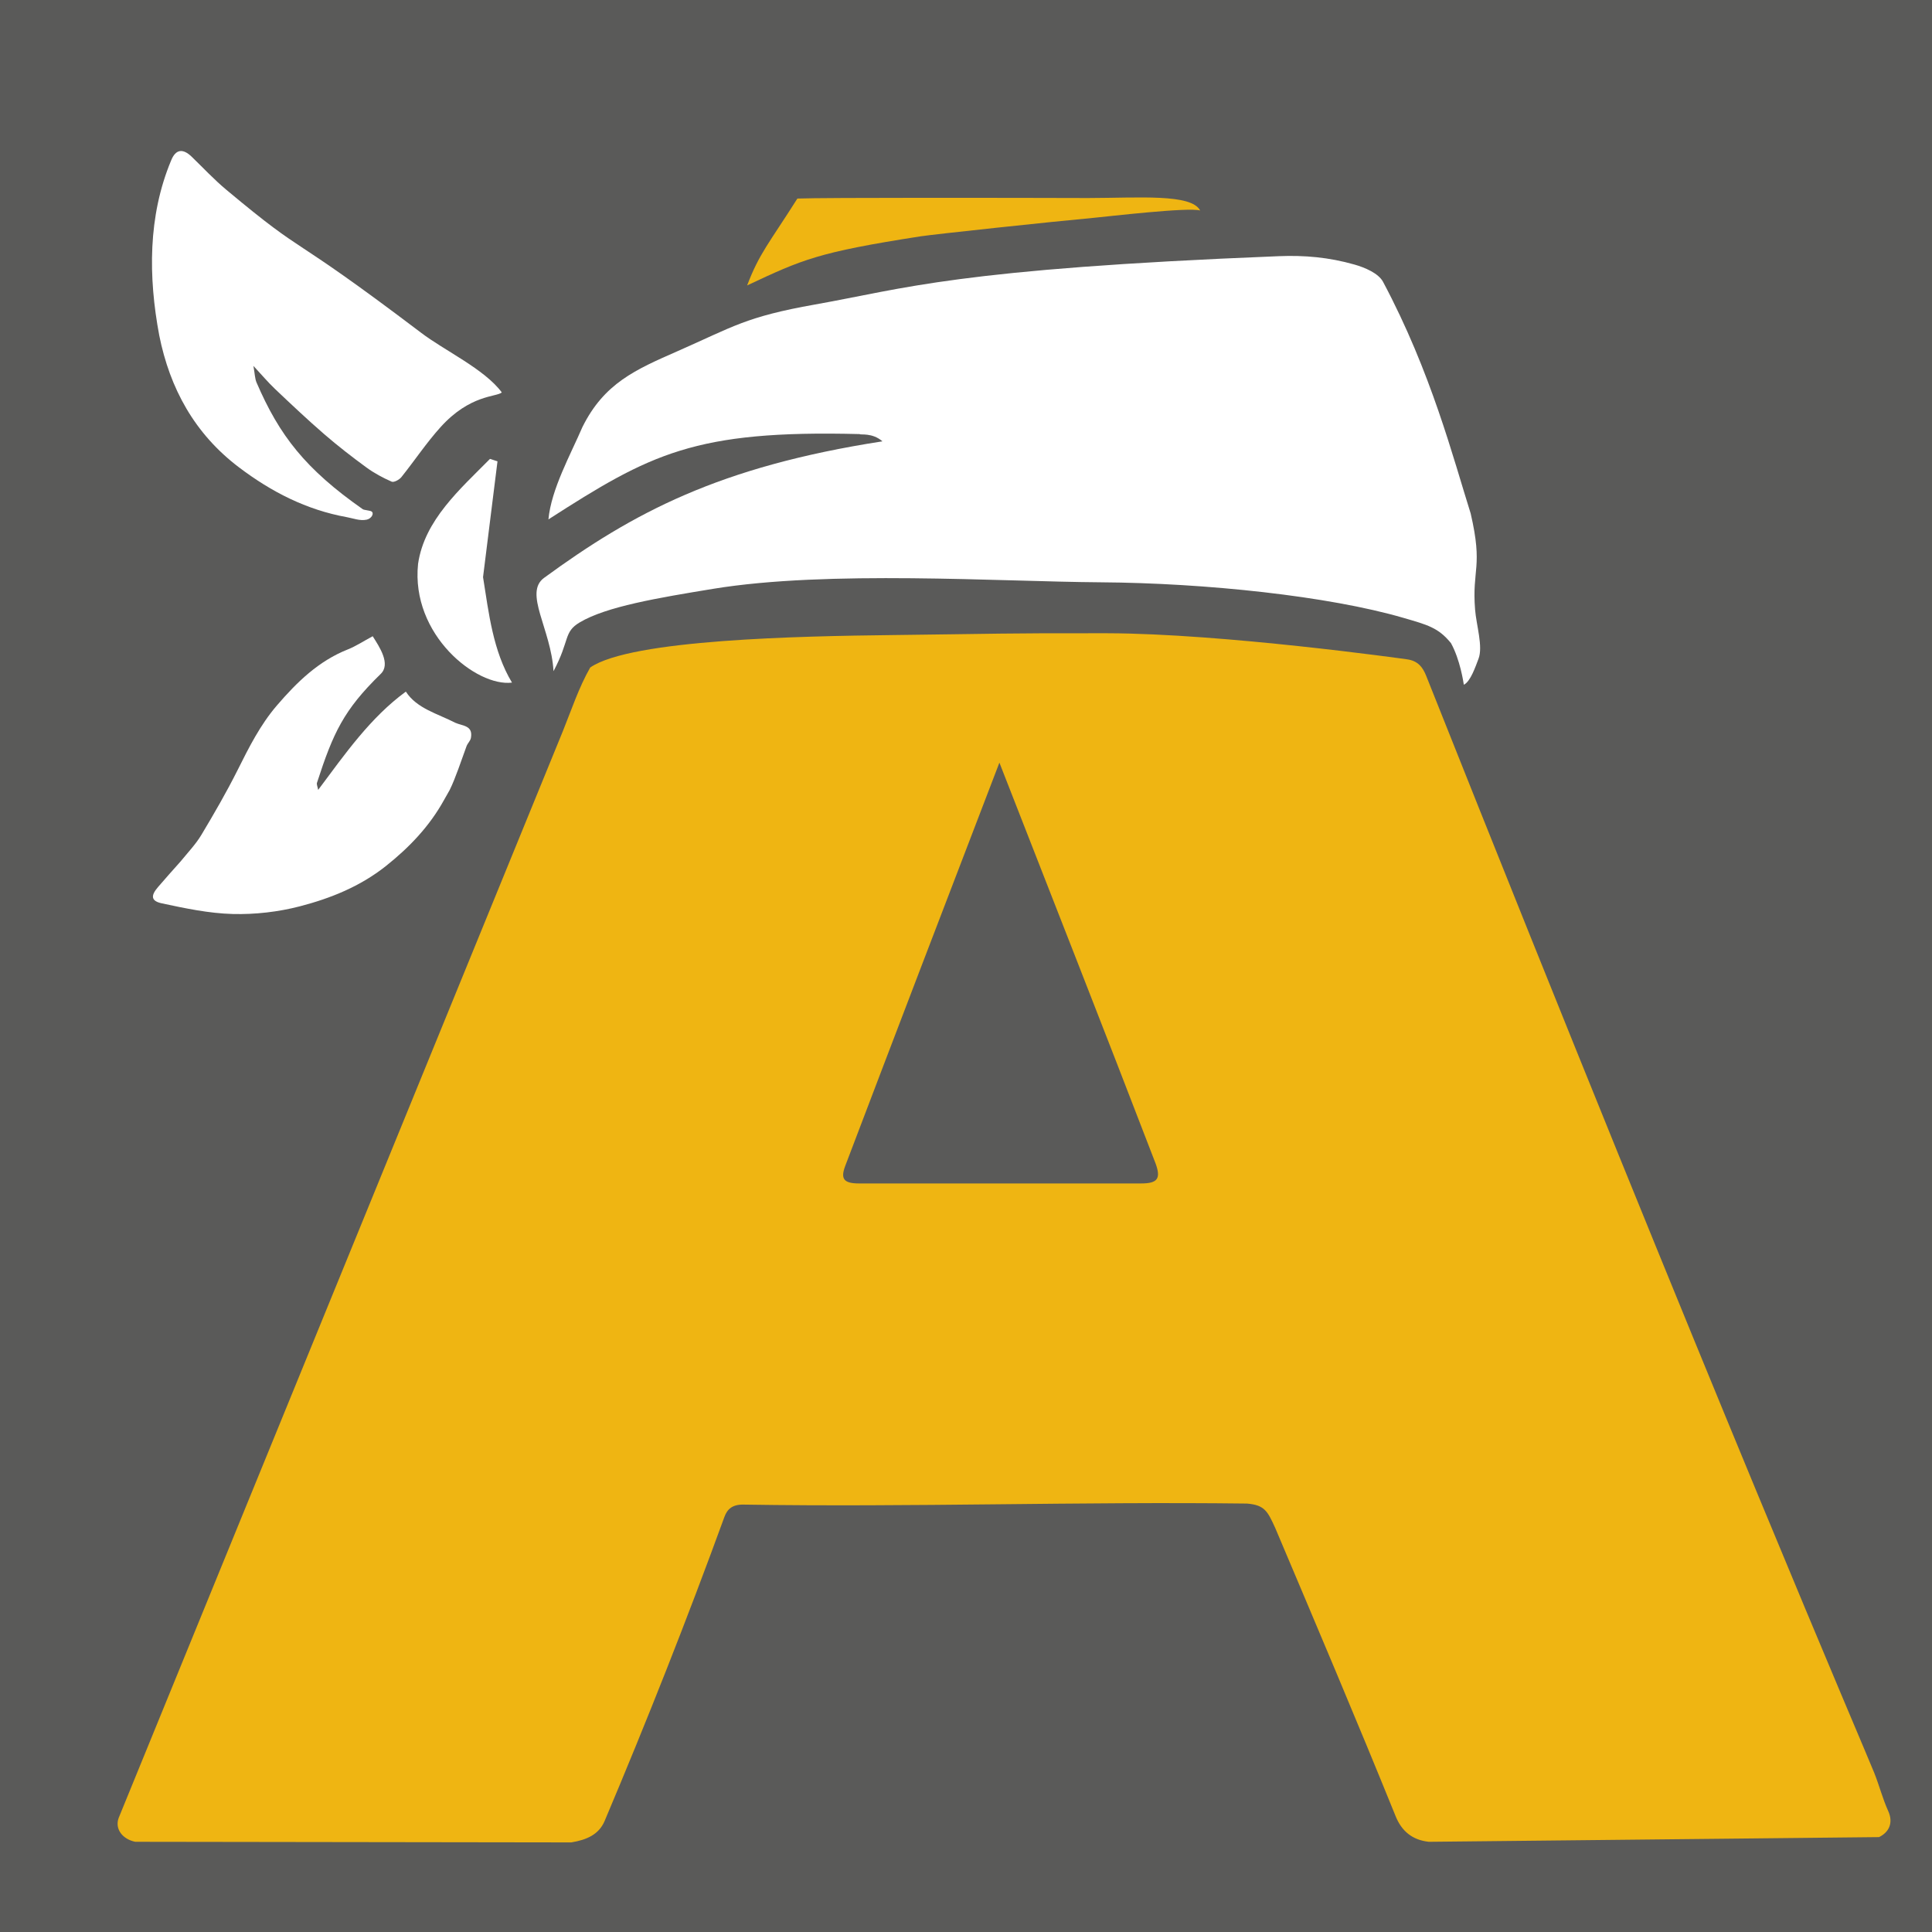
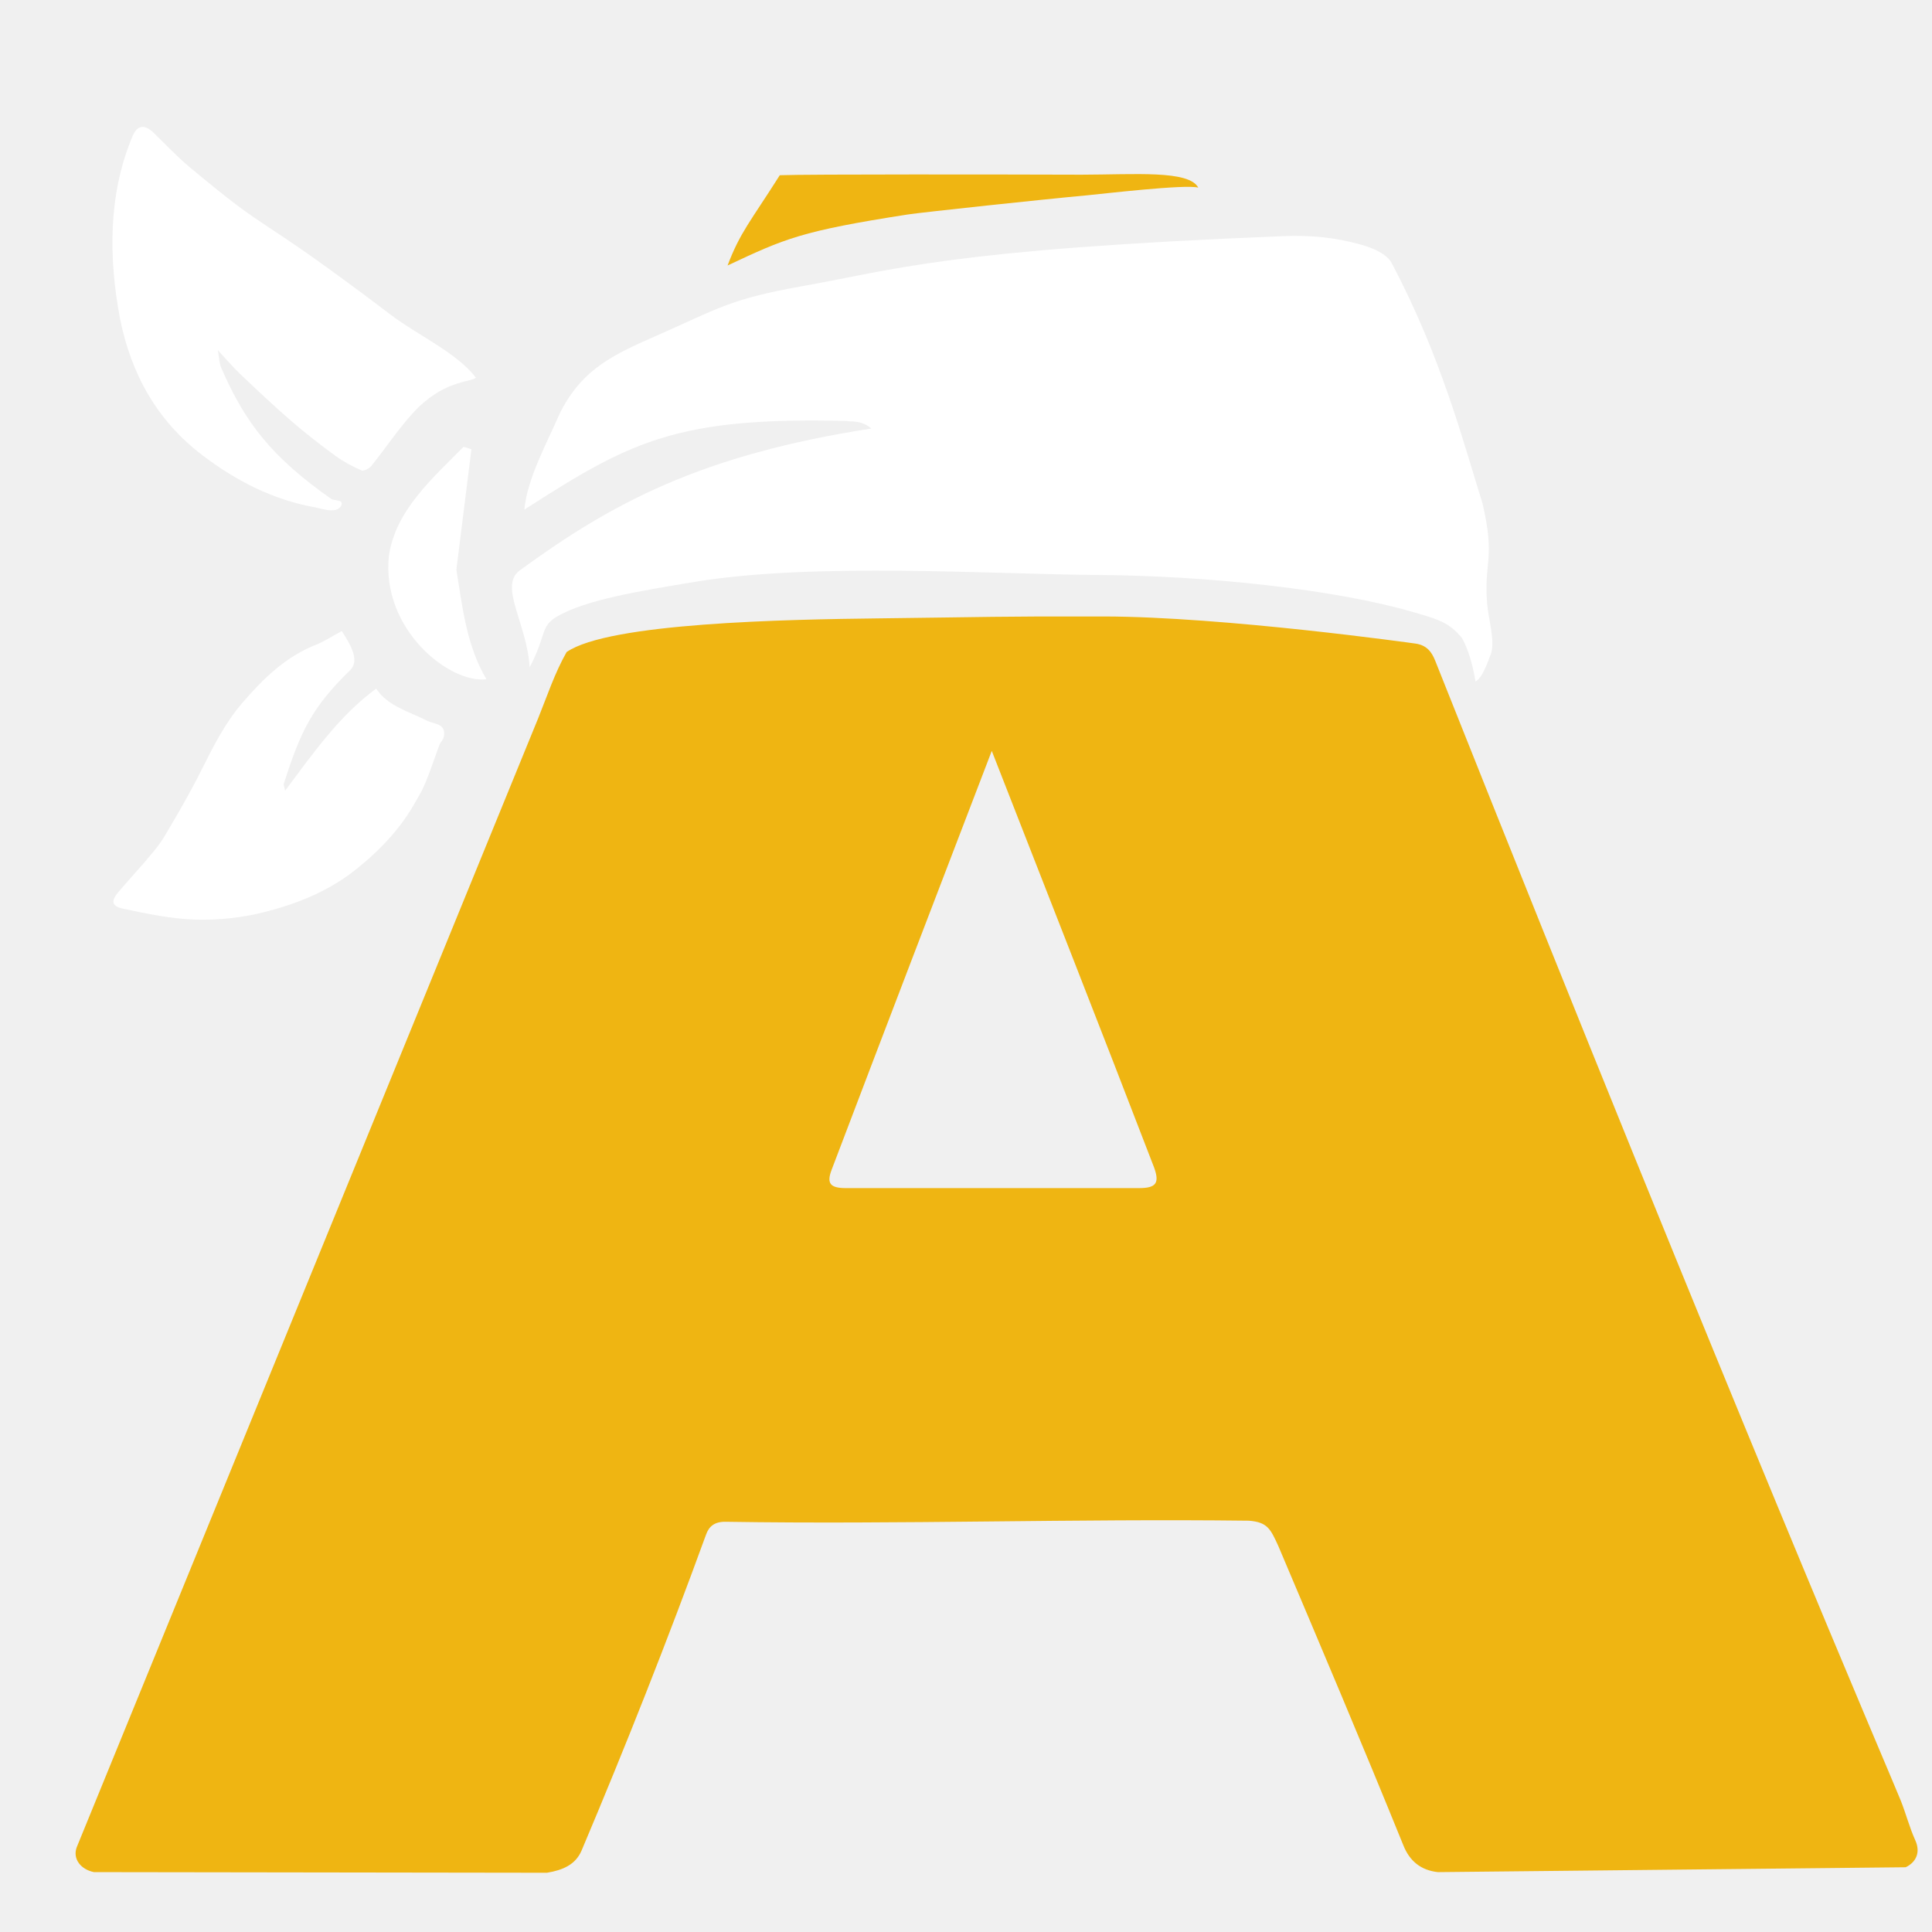
- <svg xmlns="http://www.w3.org/2000/svg" width="512mm" height="512mm" viewBox="0 0 512 512" version="1.1" id="svg1">
+ <svg xmlns="http://www.w3.org/2000/svg" width="512" height="512" viewBox="0 0 135.467 135.467" version="1.1" id="svg1">
  <defs id="defs1" />
-   <rect style="display:inline;fill:#5a5a59;fill-opacity:1;stroke:#0e0000;stroke-width:1;stroke-linecap:round;stroke-linejoin:bevel" id="rect1" width="992.188" height="1147.63" x="-220.231" y="-285.283" ry="0.1" />
-   <g id="layer5" transform="matrix(1.10501,0,0,1.10501,-7.840964,-30.25808)">
+   <g id="layer5" transform="matrix(0.6939657,0,0,0.6939657,188.6777,-1.192312)">
    <g id="g10" style="display:inline" transform="matrix(1.674873,0,0,1.674873,434.9487,-282.8121)">
-       <path fill="#0188e4" opacity="1" stroke="none" d="m -43.746,279.538 c 0.671,-1.748 -0.308,-4.783 -0.49,-7.047 -0.468,-5.847 1.172,-6.006 -0.633,-13.768 -2.504,-7.936 -5.644,-20.208 -12.544,-33.16 -0.659,-1.237 -2.624,-2.057 -4.066,-2.468 -3.703,-1.057 -7.19,-1.354 -10.858,-1.208 -46.322,1.846 -53.423,4.616 -66.428,6.923 -9.928,1.761 -11.682,3.168 -19.694,6.69 -6.001,2.638 -10.479,4.576 -13.597,10.854 -1.688,3.926 -4.476,8.919 -4.866,13.222 14.574,-9.36 20.897,-12.825 44.573,-12.214 0.041,0.164 1.767,-0.258 3.253,1.038 -23.412,3.628 -35.714,10.238 -48.453,19.551 -2.942,2.151 1.006,7.332 1.354,13.358 2.375,-4.465 1.403,-5.586 3.763,-6.989 3.8,-2.259 11.114,-3.493 19.097,-4.801 16.445,-2.695 40.901,-1.033 55.487,-0.934 15.081,0.102 32.637,1.973 43.334,5.087 3.449,1.004 5.019,1.395 6.828,3.627 1.308,2.375 1.772,5.544 1.84,5.954 0.952,-0.447 1.676,-2.61 2.099,-3.713 z" id="path7" style="fill:#ffffff;fill-opacity:1;stroke-width:0.404" />
-       <path fill="#0188e4" opacity="1" stroke="none" d="m -203.493,258.131 c -8.231,-5.767 -11.952,-10.554 -15.224,-18.15 -0.245,-0.568 -0.244,-1.243 -0.45,-2.383 1.193,1.282 2.093,2.355 3.103,3.312 2.314,2.193 4.633,4.385 7.042,6.47 1.938,1.677 3.971,3.252 6.041,4.765 1.11,0.812 2.351,1.476 3.611,2.03 0.318,0.14 1.091,-0.276 1.389,-0.649 1.891,-2.363 3.577,-4.904 5.598,-7.146 4.237,-4.702 8.008,-4.305 8.783,-4.983 -2.484,-3.358 -8.266,-6.019 -11.59,-8.569 -20.058,-15.191 -15.62,-10.222 -27.872,-20.462 -1.742,-1.456 -3.302,-3.13 -4.938,-4.714 -1.28,-1.24 -2.306,-1.092 -2.957,0.546 -3.323,7.968 -3.265,16.667 -1.696,25.025 1.52,7.606 5.069,14.09 11.4,18.887 4.648,3.522 9.674,6.102 15.46,7.148 0.948,0.171 1.853,0.558 2.835,0.36 0.709,-0.143 1.145,-0.949 0.669,-1.197 -0.222,-0.115 -1.024,-0.182 -1.204,-0.29 z" id="path8" style="fill:#ffffff;fill-opacity:1;stroke-width:0.3" />
-       <path fill="#0288e4" opacity="1" stroke="none" d="m -229.599,308.559 c -1.138,1.263 -2.182,2.456 -3.22,3.654 -1.076,1.243 -1.029,2.008 0.541,2.343 3.344,0.714 6.749,1.436 10.146,1.524 3.2,0.083 6.512,-0.293 9.611,-1.098 4.415,-1.146 8.643,-2.845 12.334,-5.777 3.36,-2.67 6.251,-5.709 8.317,-9.455 l 0.81,-1.431 c 0.845,-1.712 1.645,-4.196 2.412,-6.272 0.153,-0.414 0.55,-0.761 0.625,-1.177 0.324,-1.803 -1.162,-1.696 -2.24,-2.171 -2.517,-1.305 -5.505,-2.026 -7.078,-4.462 -5.072,3.717 -8.667,8.868 -12.554,14.074 -0.084,-0.471 -0.25,-0.794 -0.167,-1.029 2.317,-7.142 3.807,-10.39 9.097,-15.554 1.523,-1.419 -0.167,-3.912 -1.123,-5.421 -1.352,0.726 -2.405,1.43 -3.557,1.886 -4.205,1.665 -7.296,4.691 -10.167,8.036 -2.39,2.784 -4.001,6.01 -5.628,9.26 -1.581,3.157 -3.357,6.223 -5.173,9.254 -0.805,1.345 -1.917,2.505 -2.986,3.817 z" id="path9" style="fill:#ffffff;fill-opacity:1;stroke-width:0.3" />
-       <path fill="#0288e4" opacity="1" stroke="none" d="m -184.218,251.265 c -0.343,-0.113 -0.9,-0.296 -1.074,-0.353 -4.283,4.34 -9.387,8.767 -10.298,15.031 -1.061,10.17 8.377,17.638 13.448,17.004 -2.729,-4.535 -3.321,-9.951 -4.145,-15.102 z" id="path10" style="fill:#ffffff;fill-opacity:1;stroke-width:0.371" />
+       <path fill="#0188e4" opacity="1" stroke="none" d="m -332.095,209.364 c 0.294,-0.765 -0.135,-2.094 -0.214,-3.085 -0.205,-2.56 0.513,-2.629 -0.277,-6.027 -1.096,-3.474 -2.471,-8.846 -5.491,-14.515 -0.289,-0.542 -1.149,-0.9 -1.78,-1.08 -1.621,-0.463 -3.147,-0.593 -4.753,-0.529 -20.277,0.808 -23.385,2.021 -29.077,3.03 -4.346,0.771 -5.113,1.387 -8.621,2.928 -2.627,1.155 -4.587,2.003 -5.952,4.751 -0.739,1.718 -1.959,3.904 -2.13,5.788 6.38,-4.097 9.147,-5.614 19.511,-5.346 0.018,0.072 0.773,-0.113 1.424,0.454 -10.248,1.588 -15.633,4.482 -21.209,8.558 -1.288,0.942 0.44,3.209 0.593,5.847 1.04,-1.954 0.614,-2.445 1.647,-3.059 1.664,-0.989 4.865,-1.529 8.359,-2.102 7.198,-1.18 17.903,-0.452 24.288,-0.409 6.601,0.045 14.286,0.864 18.969,2.227 1.51,0.44 2.197,0.61 2.989,1.587 0.572,1.04 0.776,2.427 0.806,2.606 0.417,-0.196 0.734,-1.143 0.919,-1.625 z" id="path7-5" style="display:inline;fill:#ffffff;fill-opacity:1;stroke-width:0.177" />
+       <path fill="#0188e4" opacity="1" stroke="none" d="m -402.02,199.993 c -3.603,-2.525 -5.232,-4.62 -6.664,-7.945 -0.107,-0.249 -0.107,-0.544 -0.197,-1.043 0.522,0.561 0.916,1.031 1.358,1.45 1.013,0.96 2.028,1.919 3.083,2.832 0.848,0.734 1.738,1.423 2.644,2.086 0.486,0.355 1.029,0.646 1.581,0.888 0.139,0.061 0.478,-0.121 0.608,-0.284 0.828,-1.035 1.566,-2.147 2.45,-3.128 1.855,-2.058 3.505,-1.884 3.844,-2.181 -1.087,-1.47 -3.618,-2.635 -5.073,-3.751 -8.78,-6.65 -6.837,-4.474 -12.201,-8.957 -0.763,-0.637 -1.446,-1.37 -2.161,-2.063 -0.56,-0.543 -1.009,-0.478 -1.294,0.239 -1.455,3.488 -1.429,7.295 -0.742,10.954 0.665,3.329 2.219,6.168 4.99,8.267 2.034,1.542 4.234,2.671 6.767,3.129 0.415,0.075 0.811,0.244 1.241,0.158 0.31,-0.063 0.501,-0.415 0.293,-0.524 -0.097,-0.051 -0.448,-0.08 -0.527,-0.127 z" id="path8-8" style="display:inline;fill:#ffffff;fill-opacity:1;stroke-width:0.131" />
+       <path fill="#0288e4" opacity="1" stroke="none" d="m -413.448,222.067 c -0.498,0.553 -0.955,1.075 -1.409,1.6 -0.471,0.544 -0.451,0.879 0.237,1.026 1.464,0.313 2.954,0.629 4.441,0.667 1.401,0.036 2.85,-0.128 4.207,-0.48 1.932,-0.502 3.783,-1.245 5.399,-2.529 1.471,-1.169 2.736,-2.499 3.641,-4.139 l 0.355,-0.626 c 0.37,-0.749 0.72,-1.837 1.056,-2.745 0.067,-0.181 0.241,-0.333 0.274,-0.515 0.142,-0.789 -0.509,-0.743 -0.981,-0.95 -1.102,-0.571 -2.41,-0.887 -3.098,-1.953 -2.22,1.627 -3.794,3.882 -5.495,6.16 -0.037,-0.206 -0.109,-0.348 -0.073,-0.451 1.014,-3.126 1.666,-4.548 3.982,-6.808 0.667,-0.621 -0.073,-1.712 -0.491,-2.373 -0.592,0.318 -1.053,0.626 -1.557,0.825 -1.841,0.729 -3.194,2.054 -4.45,3.518 -1.046,1.219 -1.751,2.631 -2.464,4.053 -0.692,1.382 -1.47,2.724 -2.264,4.051 -0.352,0.589 -0.839,1.097 -1.307,1.671 z" id="path9-4" style="display:inline;fill:#ffffff;fill-opacity:1;stroke-width:0.131" />
+       <path fill="#0288e4" opacity="1" stroke="none" d="m -393.583,196.988 c -0.15,-0.049 -0.394,-0.129 -0.47,-0.154 -1.875,1.9 -4.109,3.838 -4.508,6.58 -0.464,4.452 3.667,7.721 5.887,7.443 -1.194,-1.985 -1.454,-4.356 -1.815,-6.61 z" id="path10-2" style="display:inline;fill:#ffffff;fill-opacity:1;stroke-width:0.162" />
    </g>
-     <path id="path1-1" d="m 186.277,95.836 c 2.918,-7.683 5.225,-10.056 12.053,-20.835 6.304,-0.255 52.716,-0.175 69.693,-0.124 12.227,-0.022 24.79,-1.091 26.906,2.995 -2.741,-0.869 -22.584,1.484 -25.639,1.762 -9.629,0.876 -38.301,3.942 -41.421,4.427 -24.658,3.833 -28.334,5.549 -41.592,11.774 z" style="display:inline;fill:#efb512;fill-opacity:1;stroke-width:0.639" />
-     <path fill="#fec207" opacity="1" stroke="none" d="m 142.089,202.724 c 2.069,-5.134 3.812,-10.435 6.554,-15.254 9.751,-6.76 50.72,-7.529 72.34,-7.78 24.674,-0.286 27.064,-0.495 51.735,-0.436 27.723,0.067 70.981,6.134 71.795,6.247 2.681,0.356 3.823,1.962 4.624,3.975 70.322,176.713 104.949,256.82 107.456,263.098 1.207,3.022 2.005,6.19 3.35,9.155 1.284,2.831 0.174,5.085 -2.206,6.24 l -107.983,1.126 c -4.039,-0.443 -6.52,-2.649 -7.919,-6.066 -9.386,-23.154 -19.16,-46.171 -28.906,-69.2 -1.816,-3.957 -2.488,-5.511 -6.804,-5.853 -40.214,-0.49 -80.498,0.889 -120.705,0.249 -2.619,-0.058 -3.904,1.047 -4.586,2.942 -8.929,24.503 -18.569,48.882 -28.755,72.986 -1.381,3.197 -4.276,4.482 -7.981,5.088 L 39.537,469.093 c -3.015,-0.611 -4.956,-3.028 -3.985,-5.716 M 246.78,210.283 c -12.356,32.224 -24.718,64.447 -36.971,96.705 -1.198,3.158 -0.326,4.215 3.317,4.217 22.551,0.013 45.103,0.013 67.654,-6.4e-4 3.937,-0.002 4.779,-1.163 3.457,-4.785 -12.333,-32.094 -24.951,-64.098 -37.457,-96.136 z" id="path2-0" style="display:inline;fill:#efb512;fill-opacity:1;stroke-width:0.665" />
+     <path id="path1-1" d="m -198.371,28.543 c 1.277,-3.363 2.287,-4.402 5.276,-9.12 2.759,-0.111 23.075,-0.077 30.507,-0.054 5.352,-0.01 10.851,-0.478 11.777,1.311 -1.2,-0.38 -9.886,0.65 -11.223,0.771 -4.215,0.384 -16.765,1.726 -18.131,1.938 -10.793,1.678 -12.403,2.429 -18.206,5.154 z" style="display:inline;fill:#efb512;fill-opacity:1;stroke-width:0.28" />
+     <path fill="#fec207" opacity="1" stroke="none" d="m -217.502,74.278 c 0.906,-2.247 1.669,-4.568 2.869,-6.677 4.268,-2.959 22.202,-3.296 31.665,-3.405 10.8,-0.125 11.847,-0.217 22.646,-0.191 12.135,0.029 31.07,2.685 31.427,2.735 1.174,0.156 1.674,0.859 2.024,1.74 30.782,77.352 45.939,112.417 47.037,115.165 0.528,1.323 0.878,2.71 1.466,4.007 0.562,1.239 0.076,2.226 -0.966,2.731 l -47.267,0.493 c -1.768,-0.194 -2.854,-1.16 -3.467,-2.655 -4.108,-10.135 -8.387,-20.21 -12.653,-30.291 -0.795,-1.732 -1.089,-2.412 -2.978,-2.562 -17.603,-0.215 -35.236,0.389 -52.836,0.109 -1.146,-0.026 -1.709,0.458 -2.007,1.288 -3.908,10.726 -8.128,21.397 -12.587,31.948 -0.604,1.399 -1.872,1.962 -3.493,2.227 l -45.77,-0.065 c -1.32,-0.267 -2.169,-1.325 -1.744,-2.502 m 92.46,-110.786 c -5.408,14.106 -10.82,28.21 -16.183,42.33 -0.524,1.382 -0.143,1.845 1.452,1.846 9.871,0.006 19.743,0.006 29.614,-2.8e-4 1.724,-8.8e-4 2.092,-0.509 1.513,-2.095 -5.399,-14.048 -10.922,-28.058 -16.396,-42.081 z" id="path2-0" style="display:inline;fill:#efb512;fill-opacity:1;stroke-width:0.291" />
  </g>
</svg>
